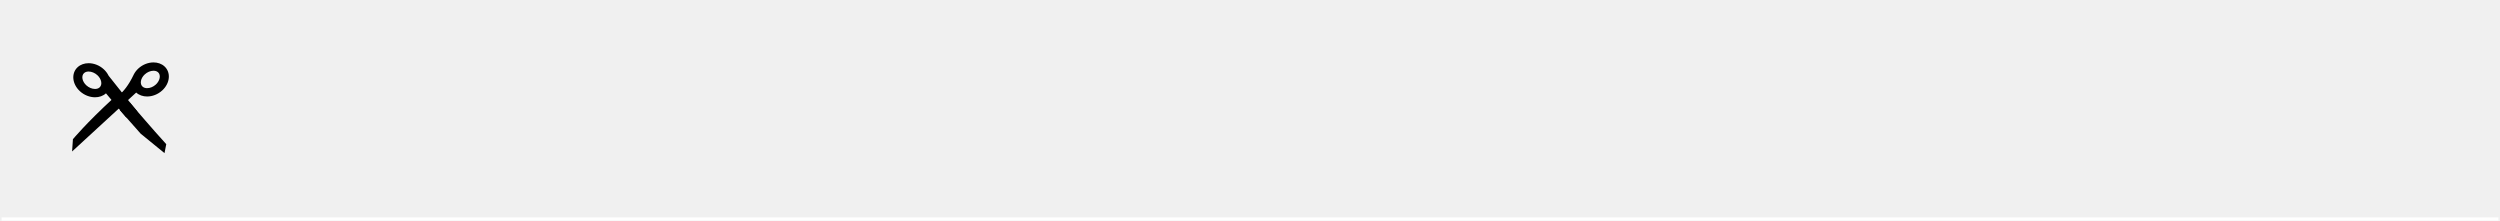
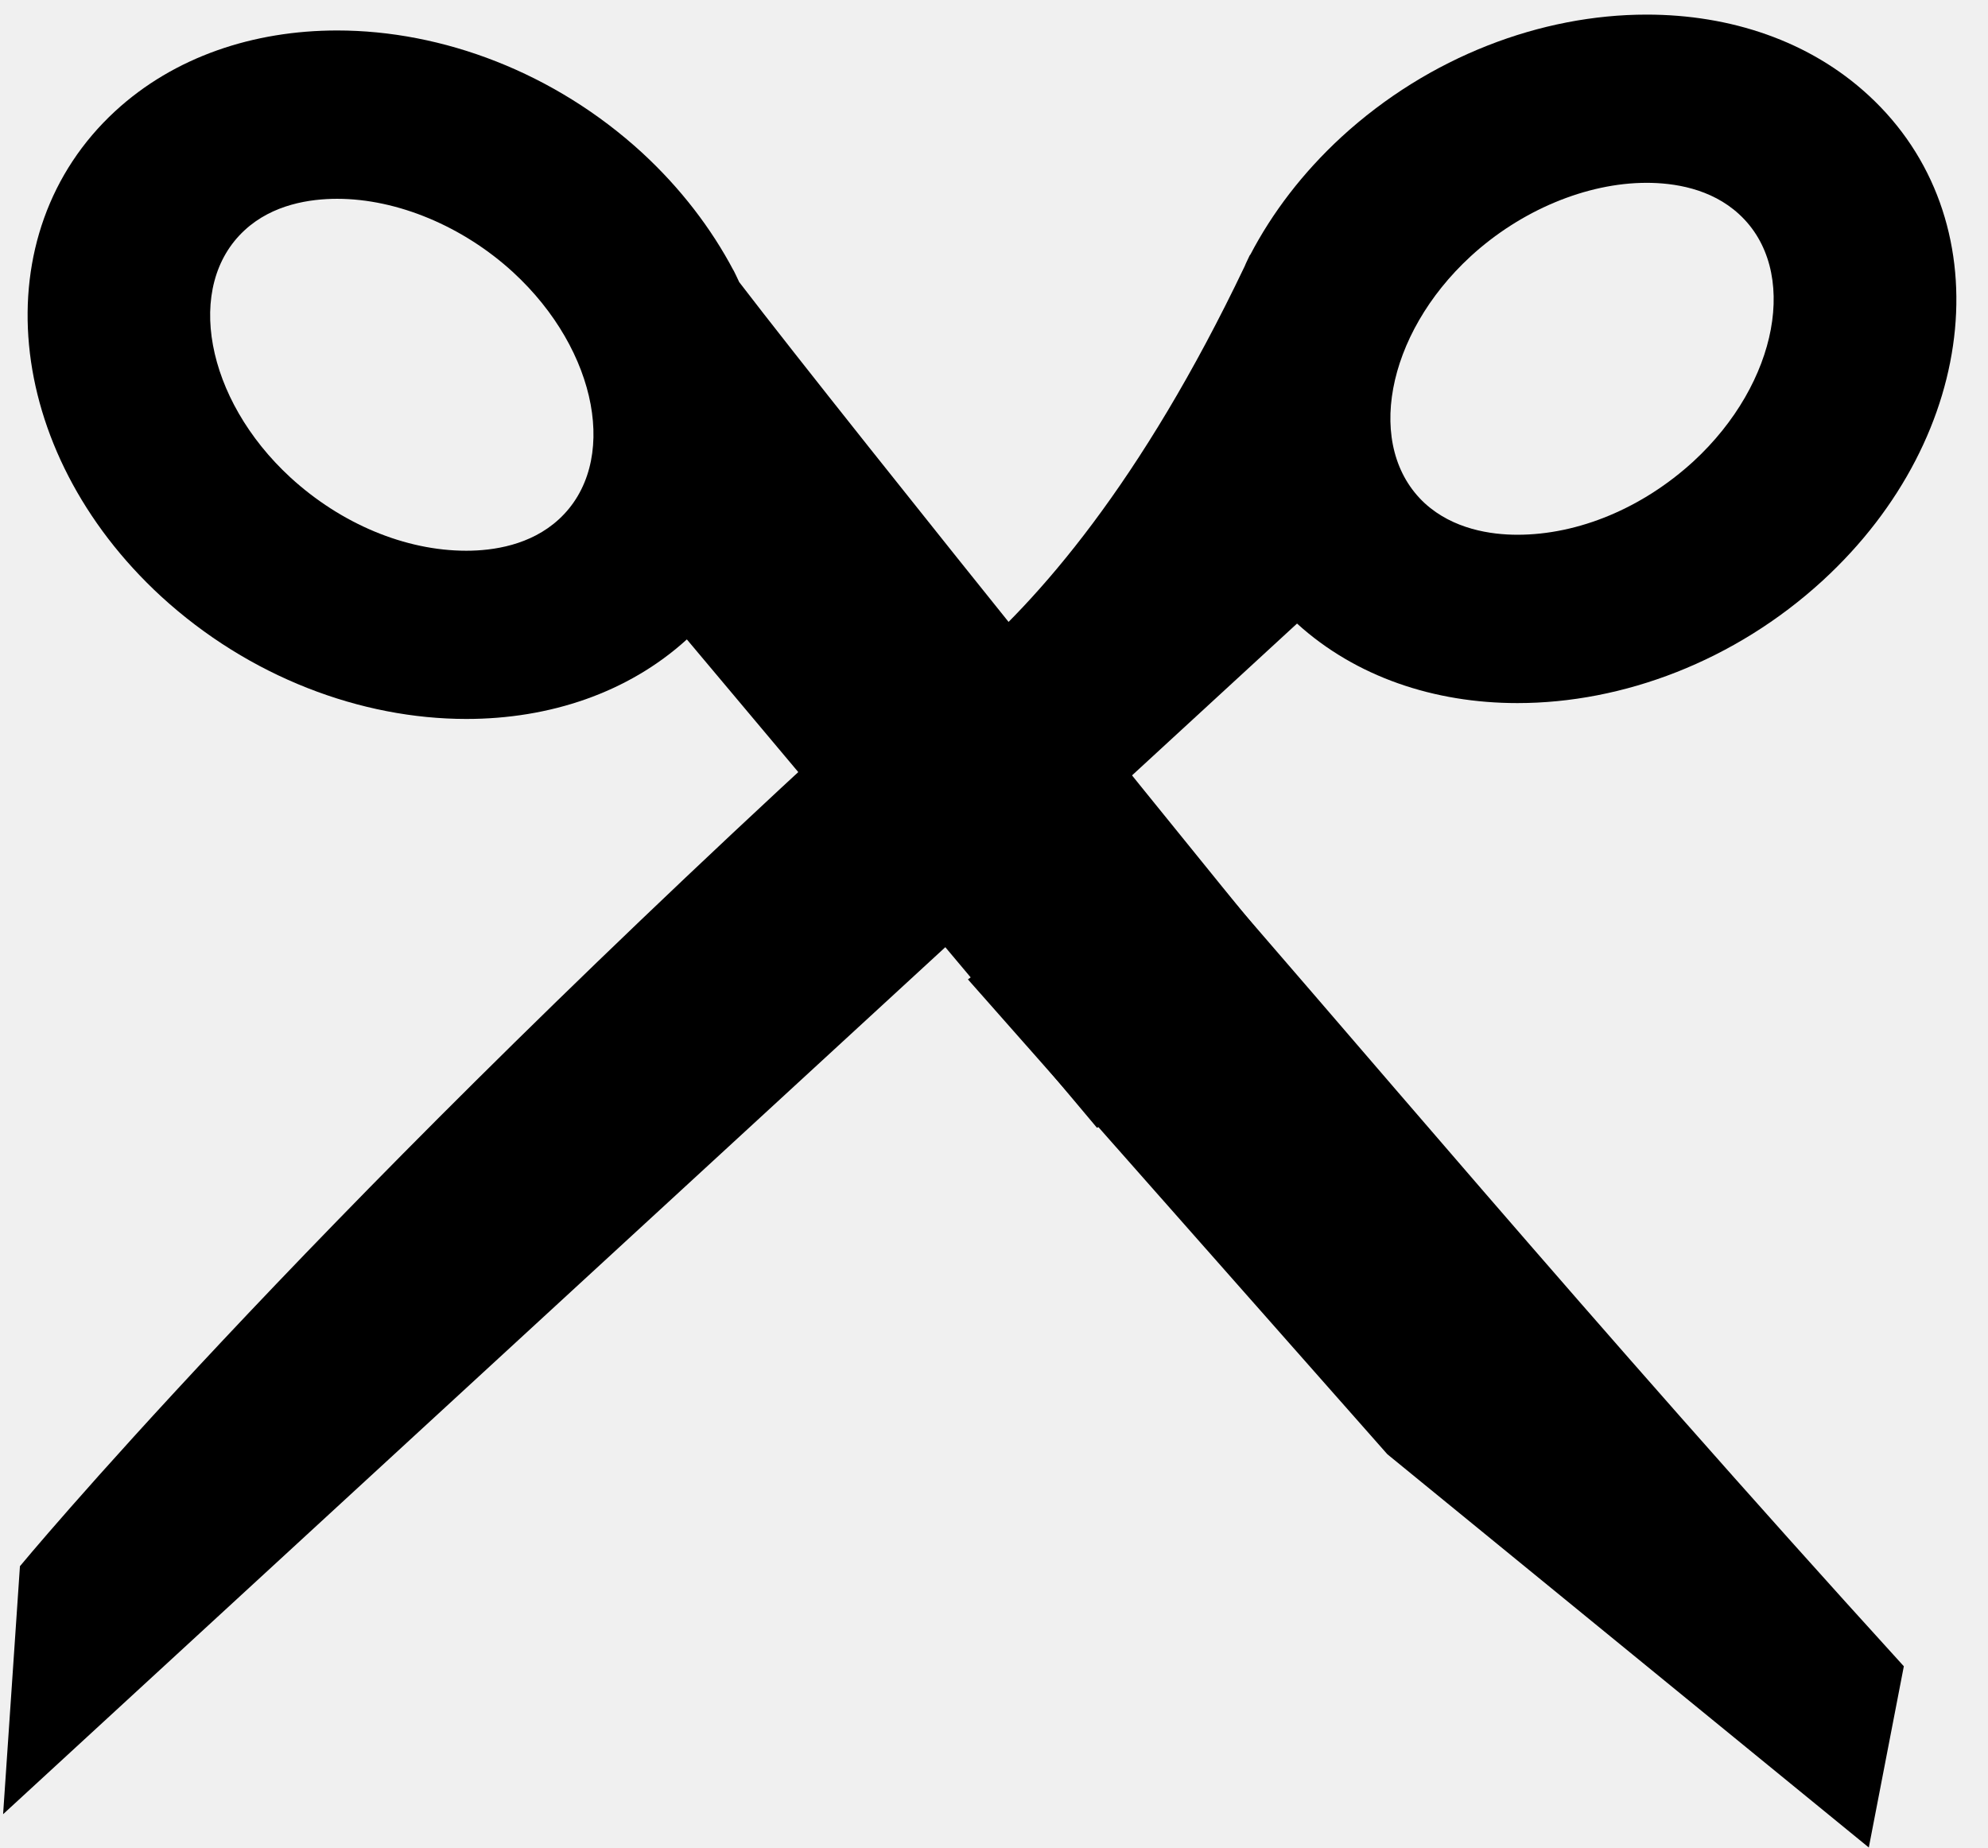
- <svg xmlns="http://www.w3.org/2000/svg" width="782" height="69" viewBox="0 0 782 69" fill="none">
-   <g clip-path="url(#clip0)">
-     <path d="M22.548 47.383L32.574 38.167L42.6 28.951C43.511 29.778 44.729 30.182 46.016 30.182C47.647 30.182 49.382 29.536 50.748 28.284C53.203 26.029 53.519 22.668 51.456 20.772C50.542 19.931 49.315 19.523 48.018 19.523C46.388 19.523 44.65 20.169 43.286 21.42C42.686 21.973 42.217 22.59 41.878 23.237L41.878 23.235C41.875 23.241 41.873 23.246 41.867 23.25C41.843 23.304 41.813 23.359 41.789 23.419C38.588 30.12 35.373 30.787 35.373 30.787C26.997 38.483 22.809 43.544 22.809 43.544L22.548 47.383ZM45.291 23.265C46.065 22.555 47.086 22.128 48.018 22.128C48.431 22.128 49.013 22.21 49.451 22.614C50.388 23.474 50.061 25.227 48.743 26.44C47.957 27.16 46.964 27.576 46.016 27.576C45.607 27.576 45.021 27.491 44.581 27.09C43.647 26.229 43.971 24.478 45.291 23.265Z" fill="black" />
-   </g>
-   <path d="M43 34.919C42.06 33.827 35.684 25.918 33.955 23.664C33.926 23.606 33.903 23.549 33.874 23.495C33.871 23.492 33.868 23.486 33.868 23.481L33.866 23.482C33.524 22.836 33.054 22.219 32.455 21.666C31.091 20.415 29.353 19.769 27.726 19.769C26.428 19.769 25.2 20.176 24.285 21.018C22.227 22.913 22.545 26.275 24.995 28.529C26.362 29.782 28.099 30.428 29.727 30.428C31.015 30.428 32.232 30.024 33.144 29.196L39.5 36.757L43 34.919ZM31.16 27.337C30.722 27.74 30.139 27.823 29.726 27.823C28.78 27.823 27.784 27.407 26.999 26.688C25.68 25.475 25.357 23.721 26.291 22.861C26.727 22.458 27.312 22.375 27.725 22.375C28.658 22.375 29.677 22.802 30.452 23.513C31.771 24.726 32.099 26.476 31.16 27.337Z" fill="black" />
-   <line x1="0.5" y1="68.5" x2="781.5" y2="68.5" stroke="white" />
-   <path d="M51.461 47.898L44 41.811L37.5 34.459L40.664 32.162C43.27 35.124 47.151 39.768 52.004 45.093L51.461 47.898Z" fill="black" />
-   <defs>
-     <clipPath id="clip0">
-       <rect width="30.808" height="28.31" fill="white" transform="translate(53.3081 47.6074) rotate(-180)" />
-     </clipPath>
-   </defs>
+ <svg xmlns="http://www.w3.org/2000/svg" width="1203" height="1118" viewBox="0 0 1203 1118" fill="none">
+   <path d="M1.876 1097.85L393.374 737.596L784.873 377.339C820.446 409.667 868.006 425.471 918.262 425.471C981.949 425.471 1049.7 400.22 1103.04 351.261C1198.9 263.15 1211.24 131.755 1130.68 57.653C1094.99 24.75 1047.08 8.838 996.436 8.838C932.788 8.838 864.922 34.089 811.66 82.976C788.231 104.6 769.917 128.702 756.68 153.99L756.68 153.918C756.563 154.133 756.485 154.349 756.25 154.492C755.313 156.612 754.142 158.767 753.204 161.102C628.211 423.065 502.671 449.107 502.671 449.107C175.602 749.935 12.068 947.781 12.068 947.781L1.876 1097.85ZM889.952 155.103C920.175 127.337 960.043 110.634 996.436 110.634C1012.56 110.634 1035.29 113.867 1052.39 129.636C1088.98 163.257 1076.21 231.792 1024.75 279.206C994.054 307.331 955.279 323.603 918.262 323.603C902.291 323.603 879.409 320.298 862.227 304.601C825.756 270.944 838.408 202.517 889.952 155.103Z" fill="black" />
+   <path d="M800.485 610.634C763.779 567.962 514.826 258.775 447.309 170.701C446.177 168.402 445.279 166.211 444.146 164.092C444.029 163.948 443.912 163.733 443.912 163.517L443.834 163.589C430.479 138.337 412.127 114.199 388.737 92.576C335.475 43.689 267.609 18.437 204.077 18.437C153.393 18.437 105.441 34.35 69.712 67.252C-10.649 141.319 1.768 272.749 97.437 360.86C150.816 409.819 218.643 435.071 282.213 435.071C332.507 435.071 380.029 419.302 415.641 386.938L663.816 682.474L800.485 610.634ZM338.169 314.273C321.066 330.005 298.301 333.274 282.174 333.274C245.234 333.274 206.342 317.002 175.689 288.877C124.185 241.463 111.572 172.892 148.043 139.307C165.068 123.538 187.911 120.306 204.038 120.306C240.47 120.306 280.261 137.008 310.523 164.774C362.028 212.188 374.836 280.616 338.169 314.273Z" fill="black" />
+   <path d="M1130.87 1118L839.534 880.031L585.72 592.673L709.265 502.874C811.025 618.643 962.571 800.182 1152.07 1008.34L1130.87 1118Z" fill="black" />
</svg>
